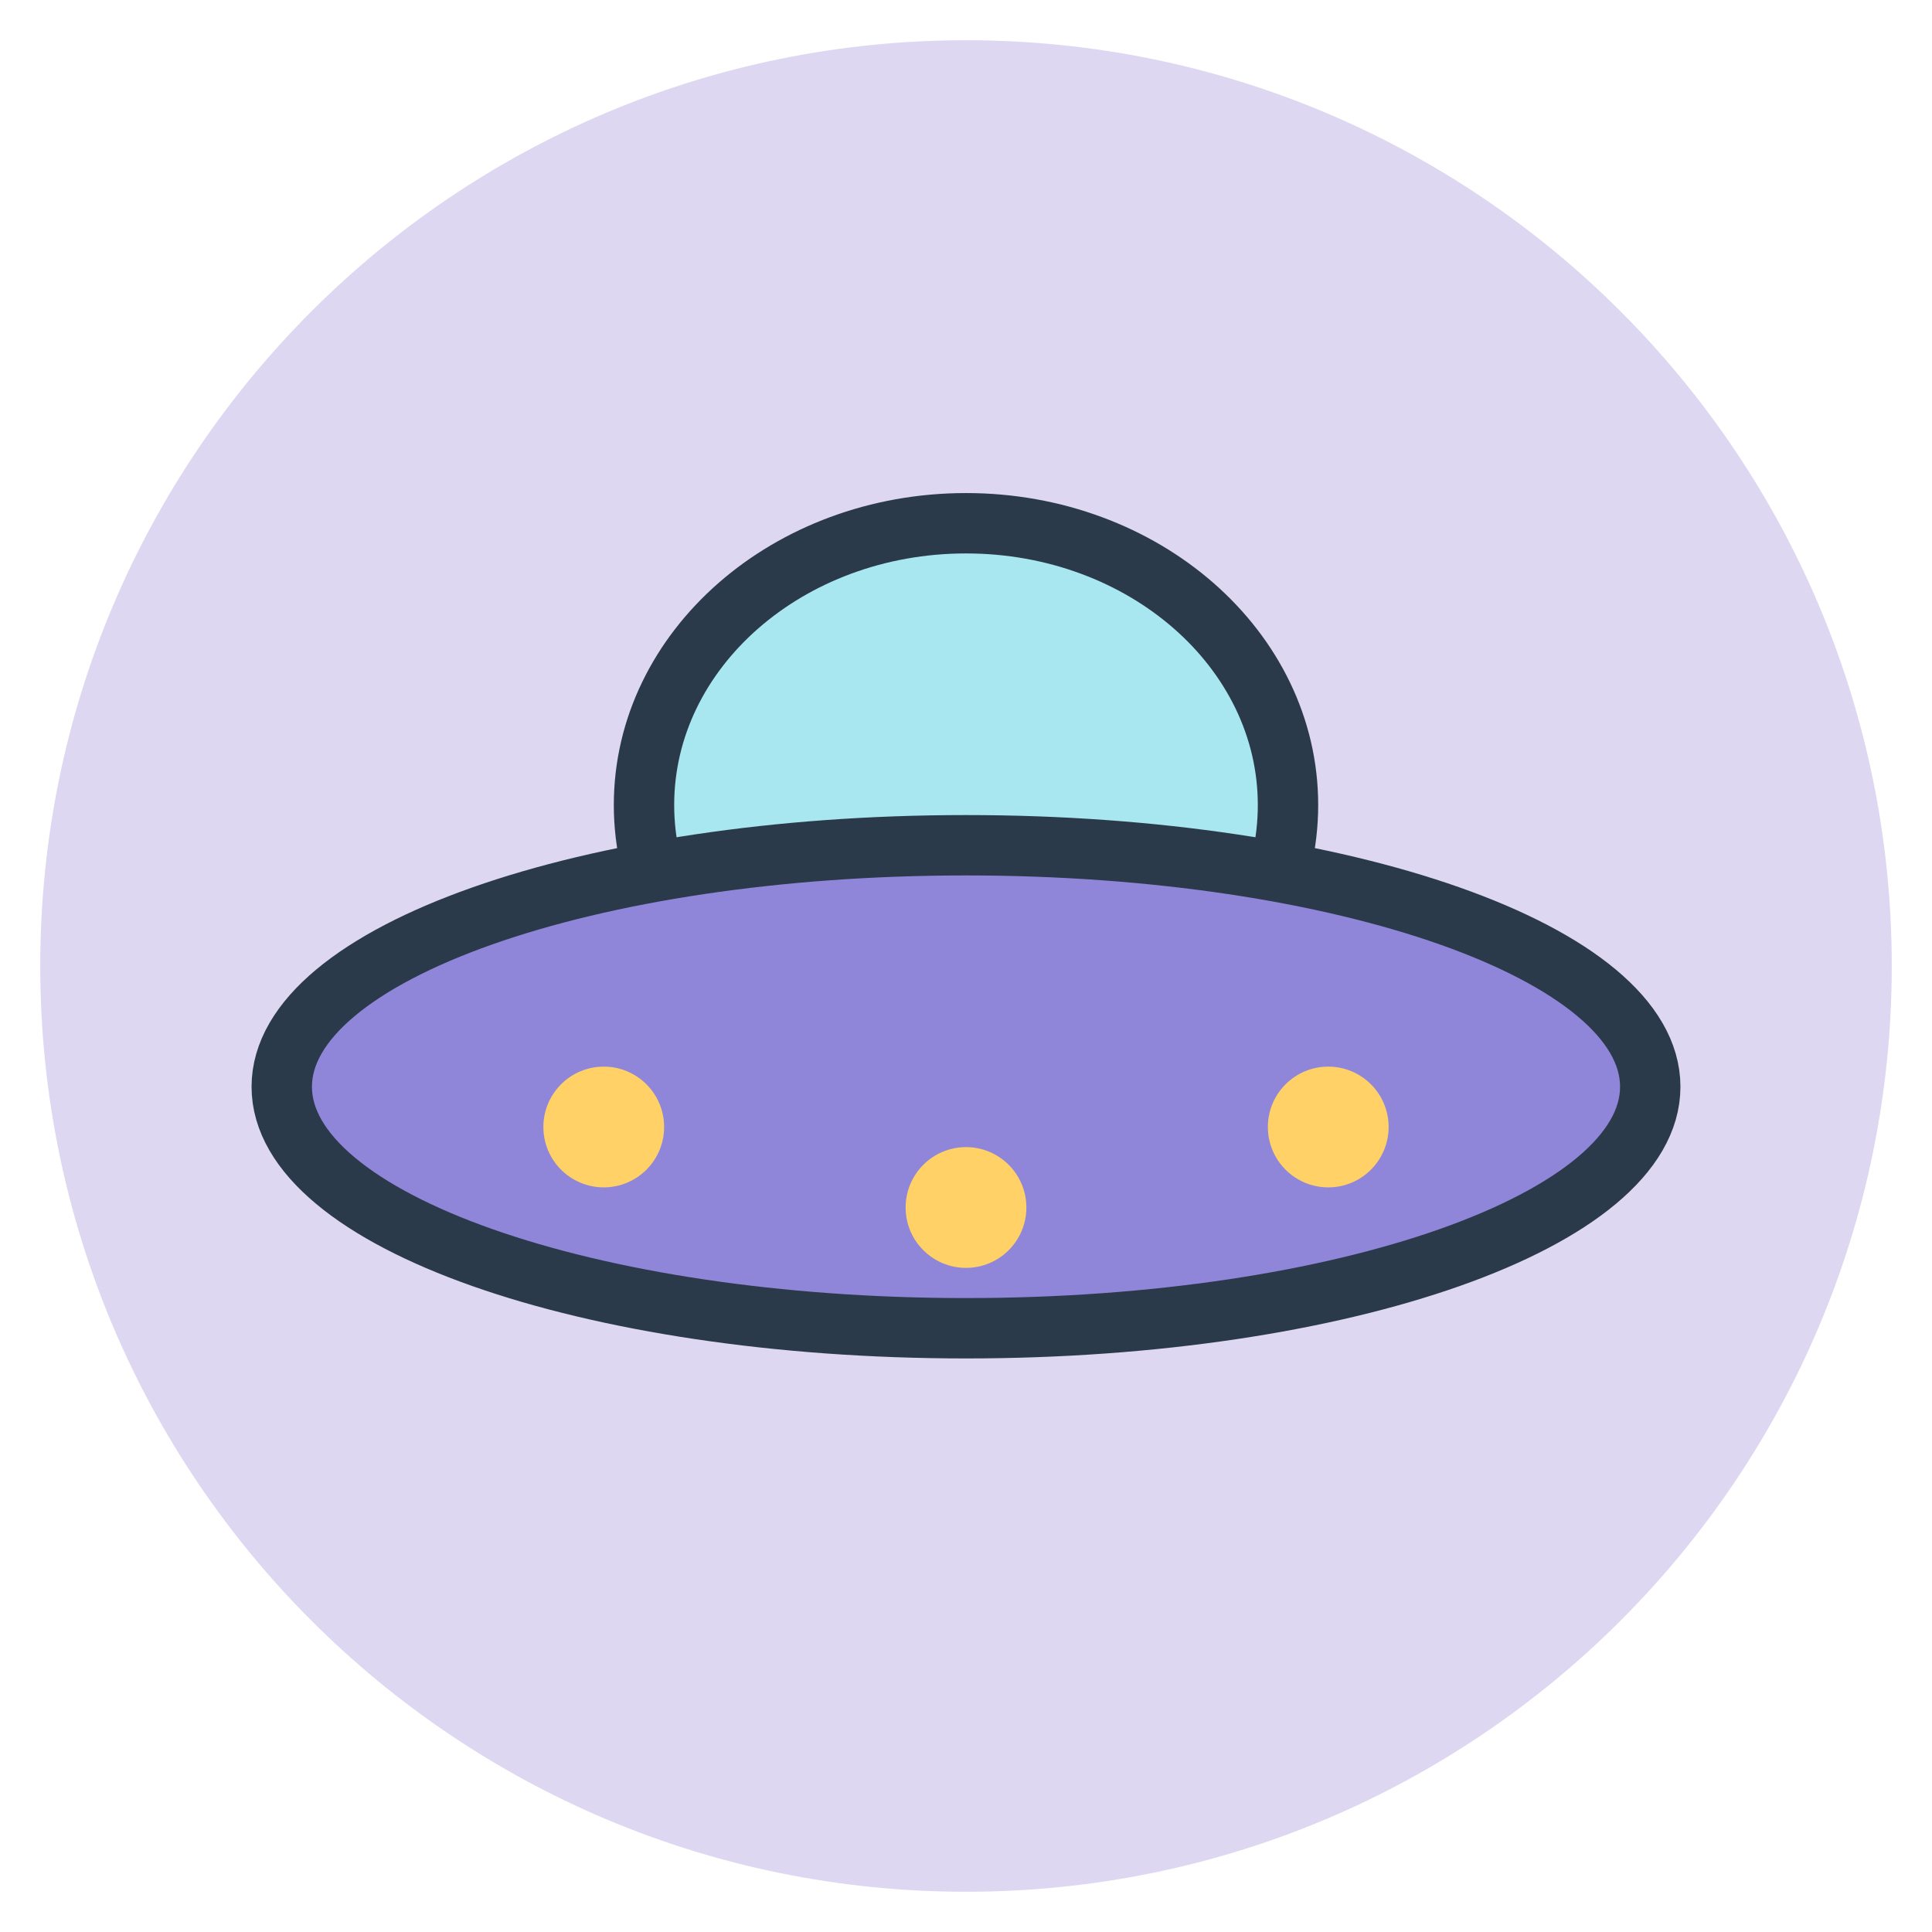
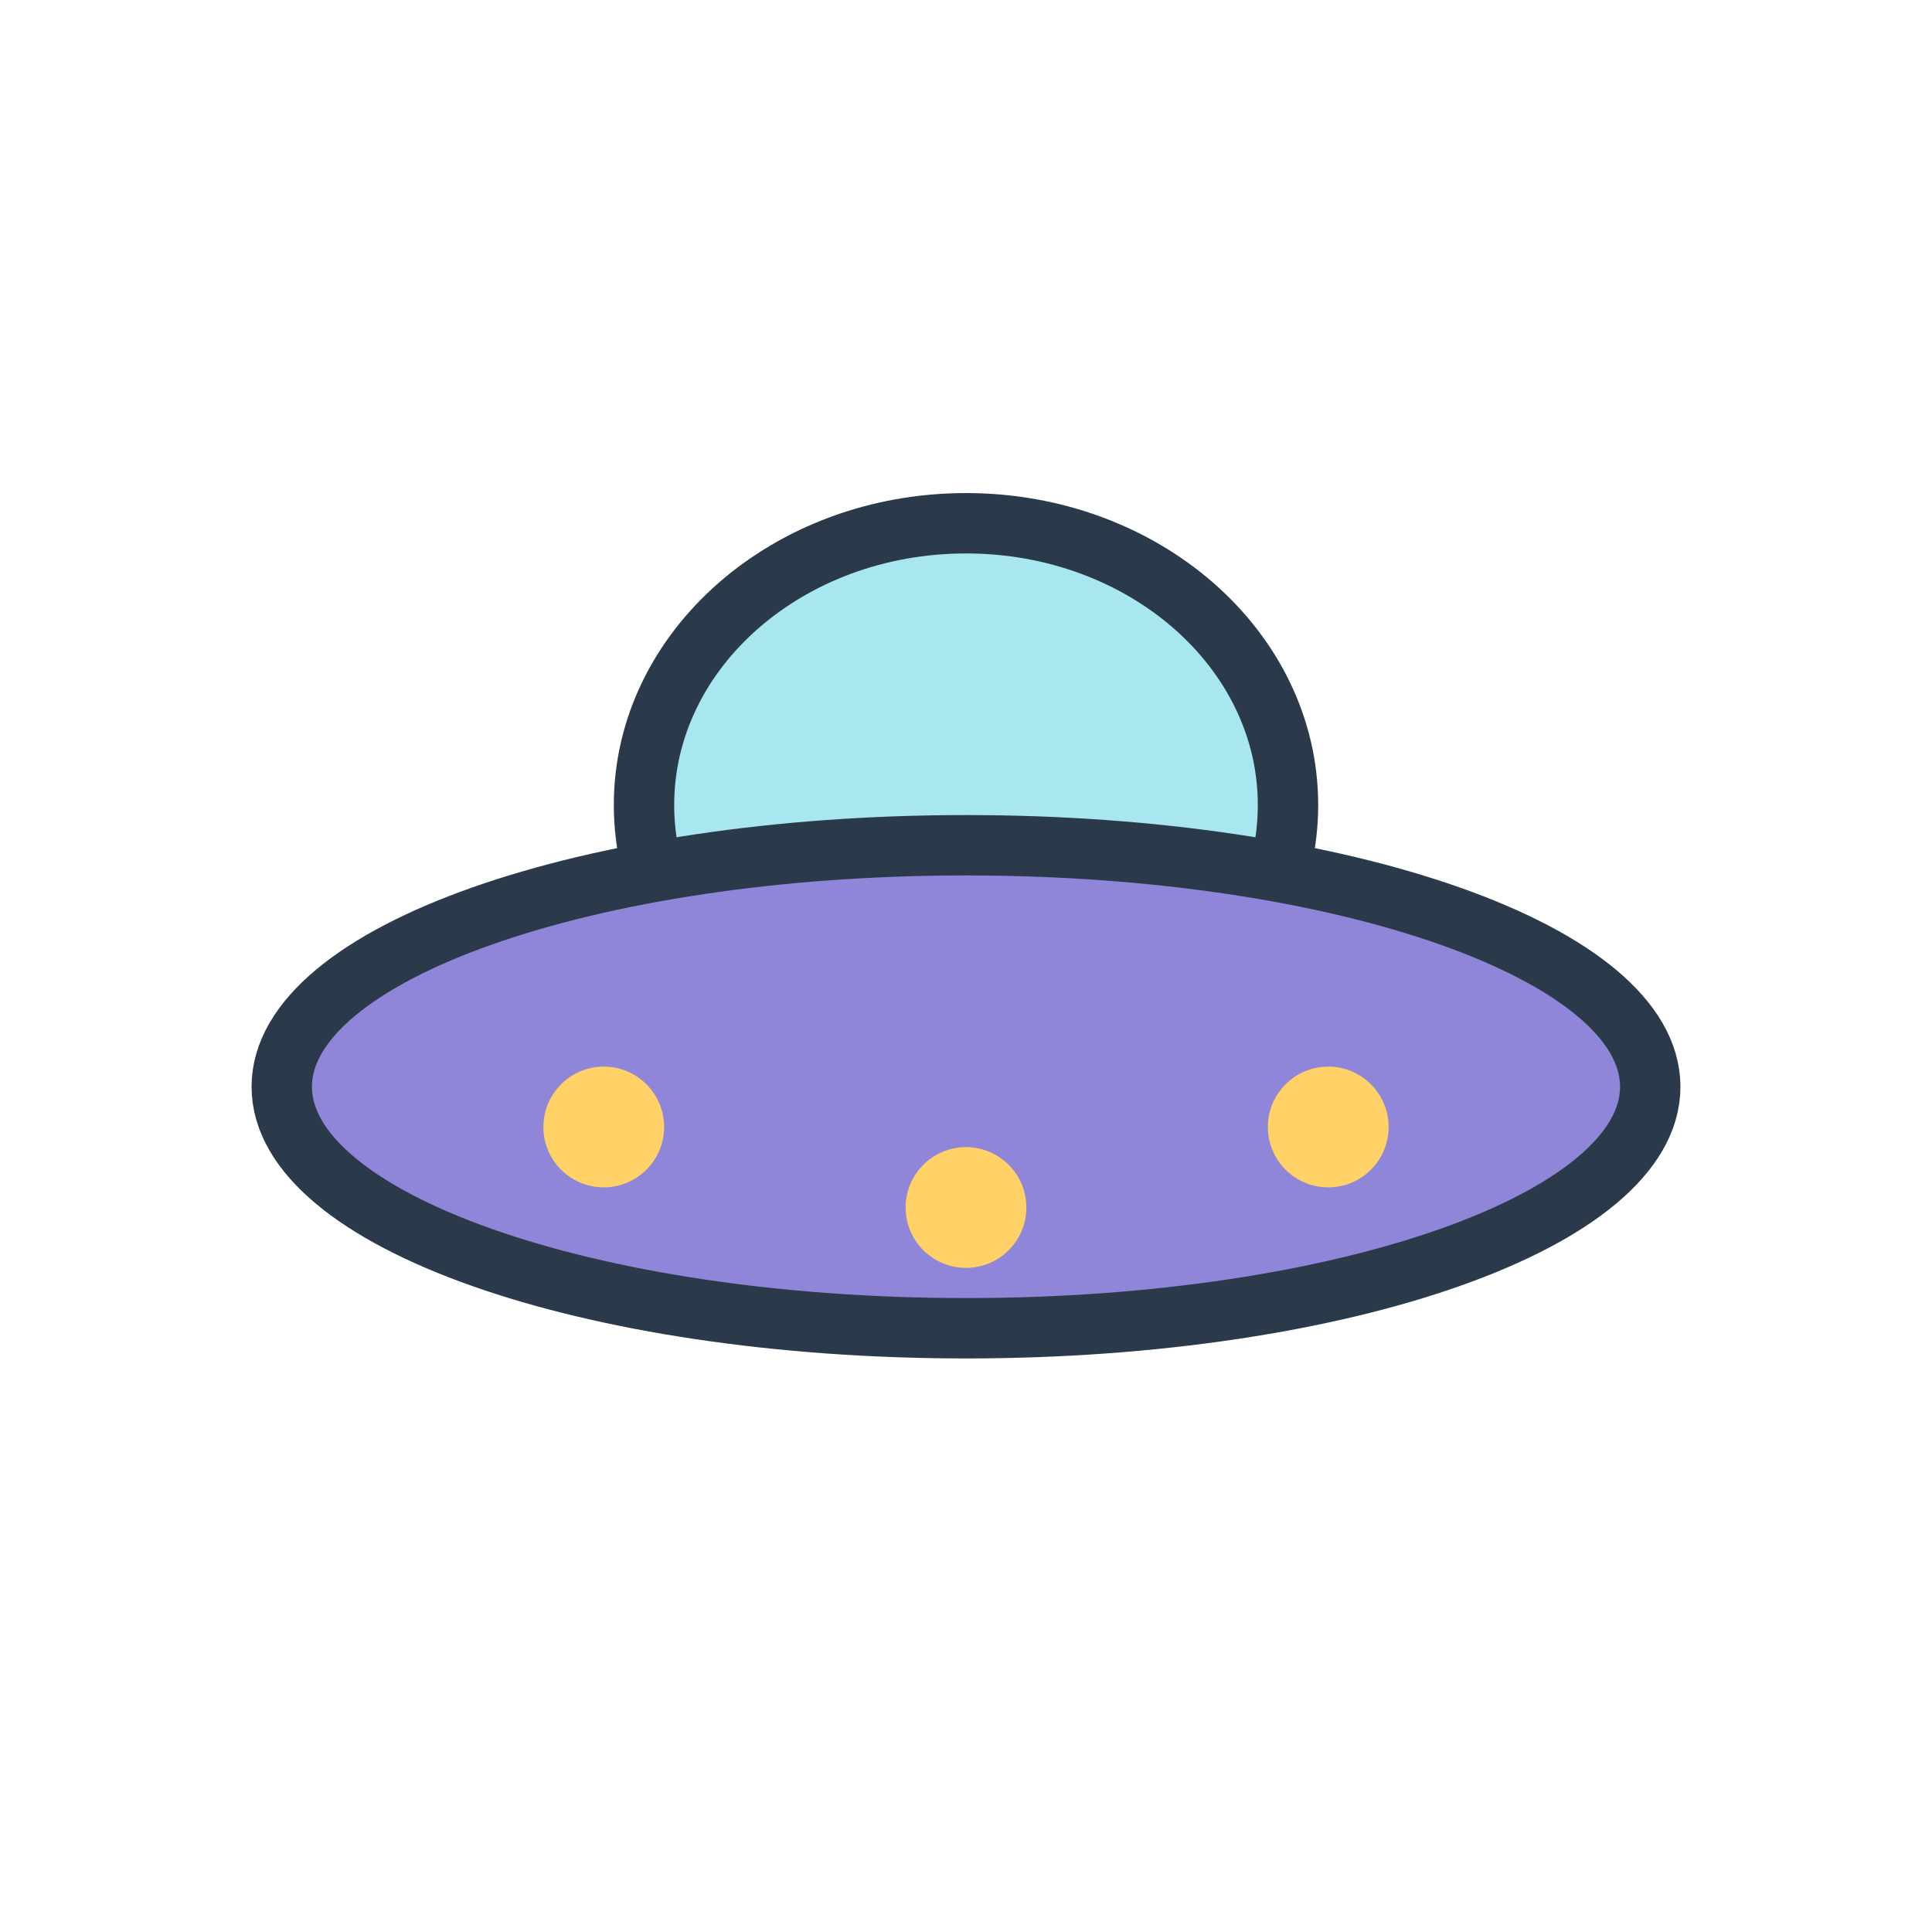
<svg xmlns="http://www.w3.org/2000/svg" viewBox="0 0 96 96">
-   <circle cx="48" cy="48" r="46" fill="#DDD7F2" />
  <ellipse cx="48" cy="40" rx="16" ry="14" fill="#A8E6F0" stroke="#2B3A4A" stroke-width="3" stroke-linejoin="round" stroke-linecap="round" />
  <ellipse cx="48" cy="54" rx="34" ry="12" fill="#8F86D9" stroke="#2B3A4A" stroke-width="3" stroke-linejoin="round" stroke-linecap="round" />
  <circle cx="30" cy="56" r="3" fill="#FFD166" />
  <circle cx="48" cy="60" r="3" fill="#FFD166" />
  <circle cx="66" cy="56" r="3" fill="#FFD166" />
</svg>
